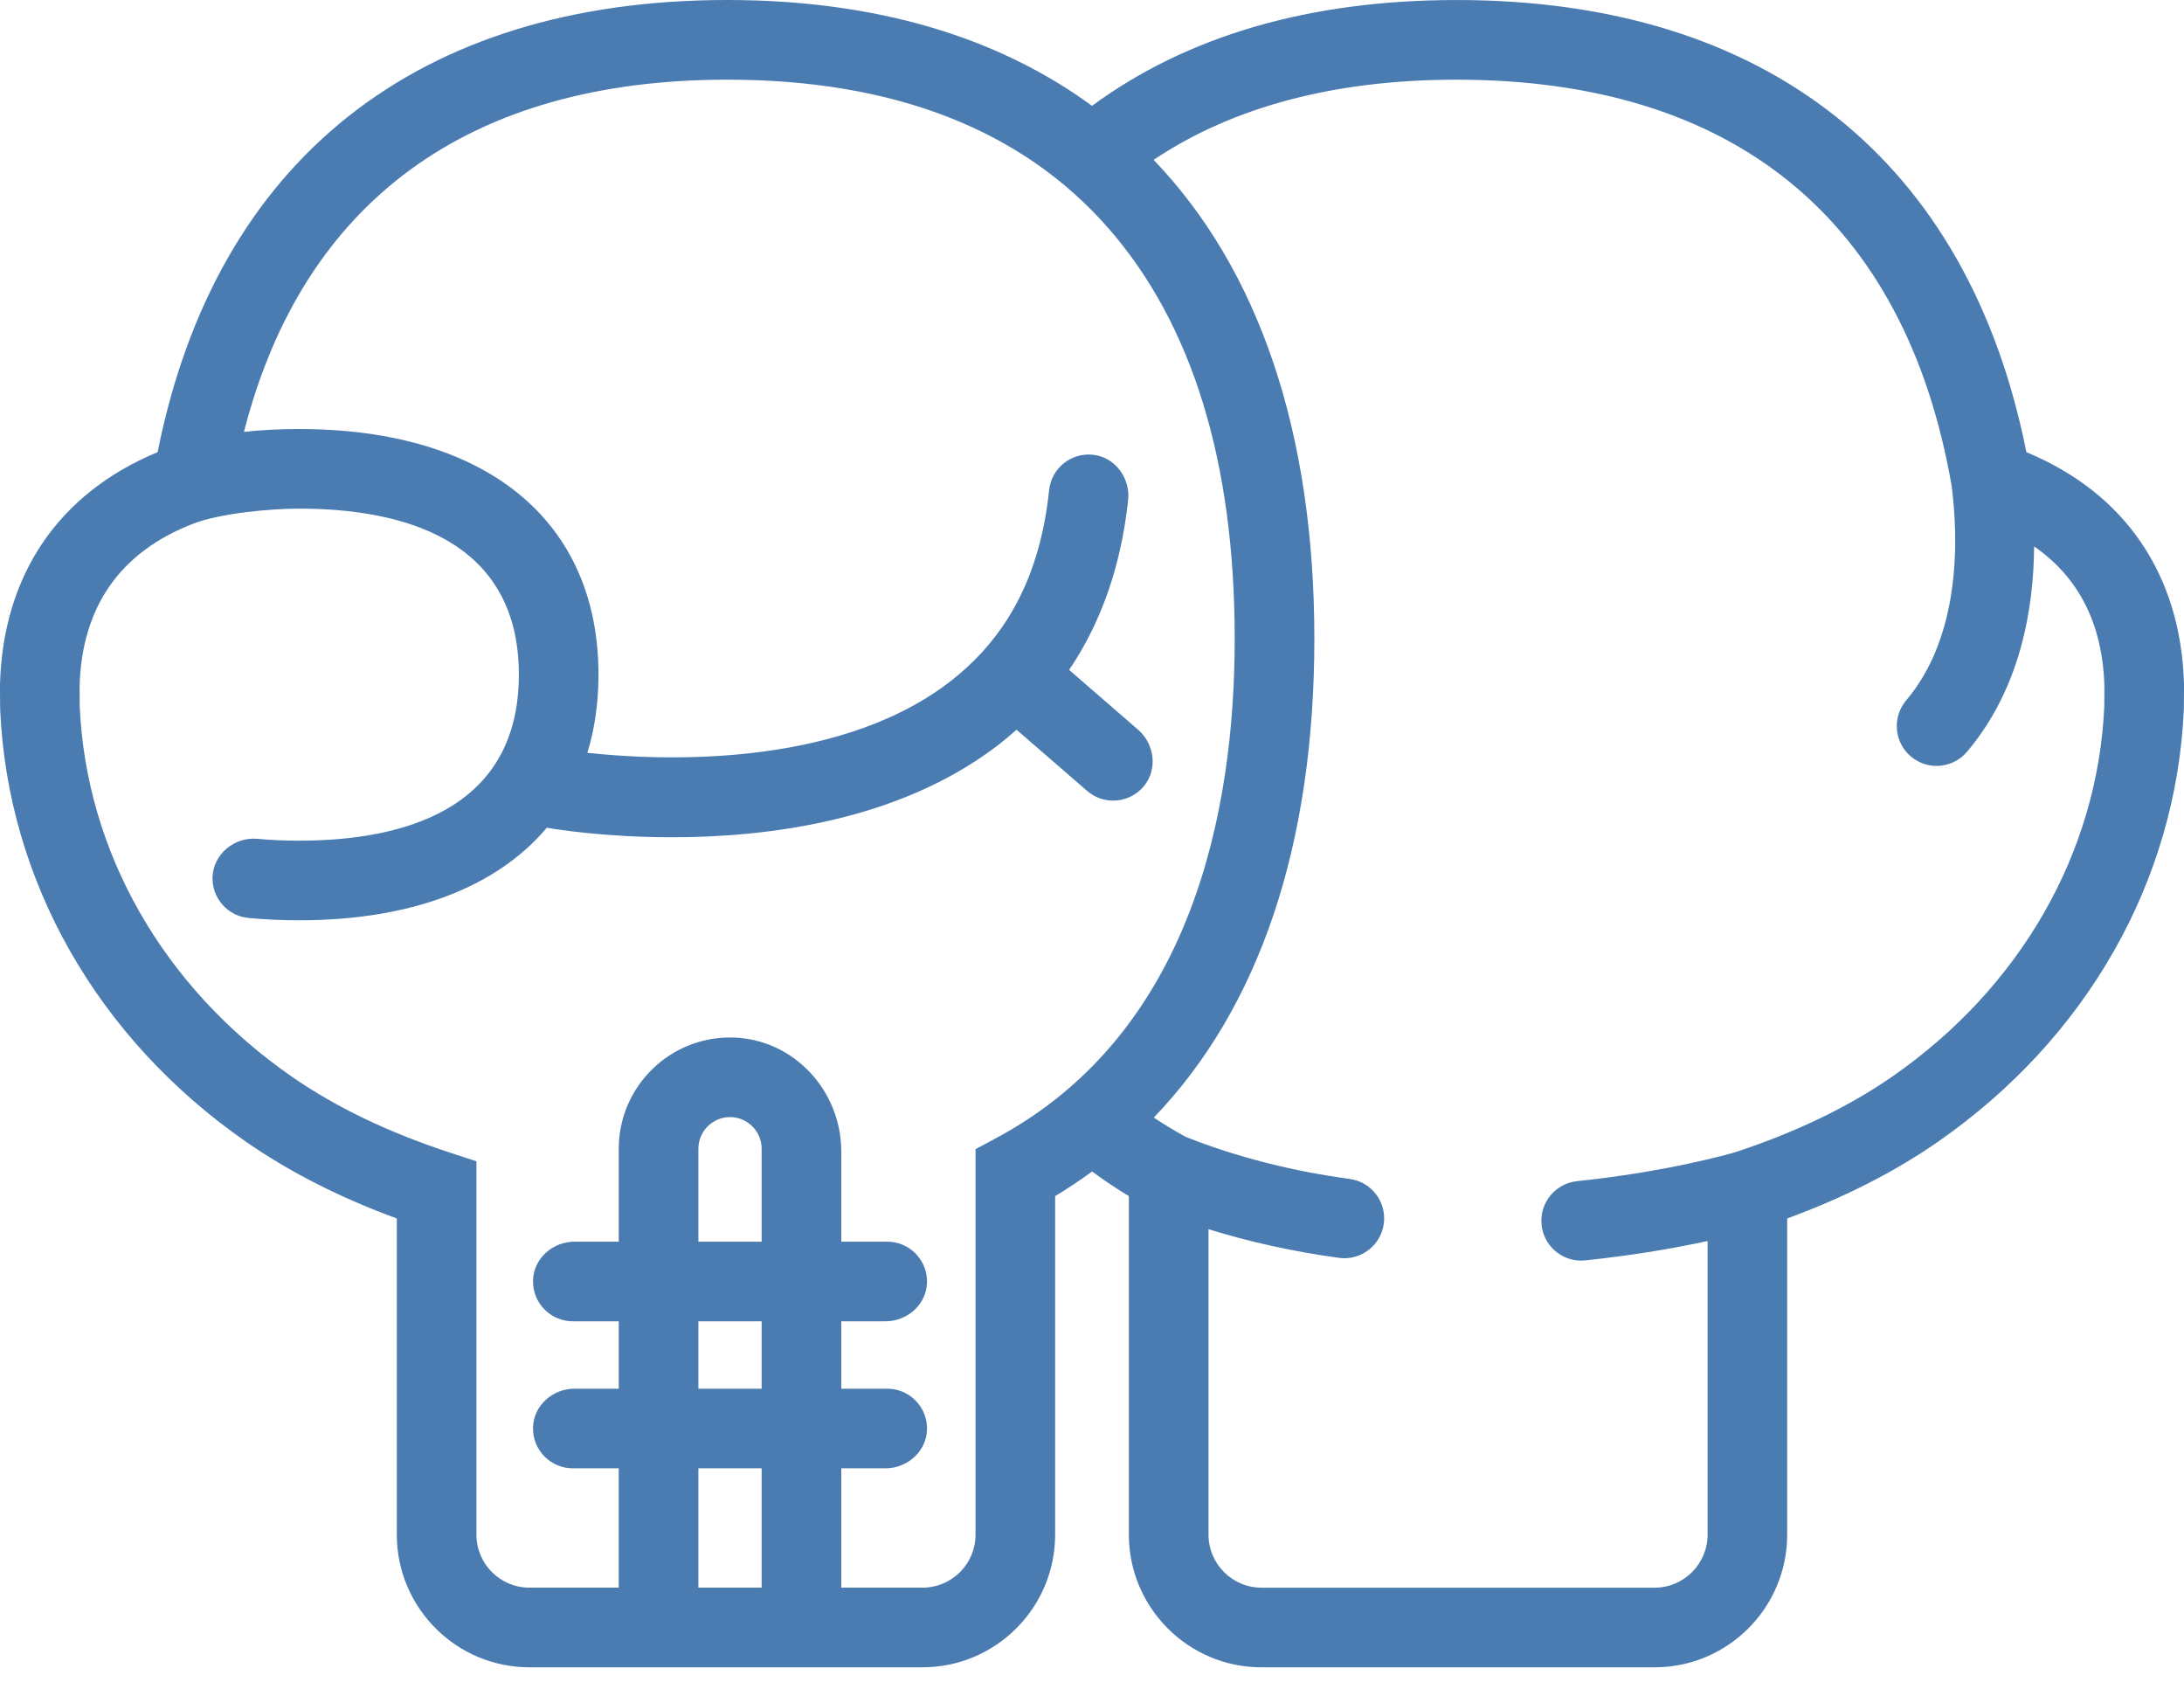
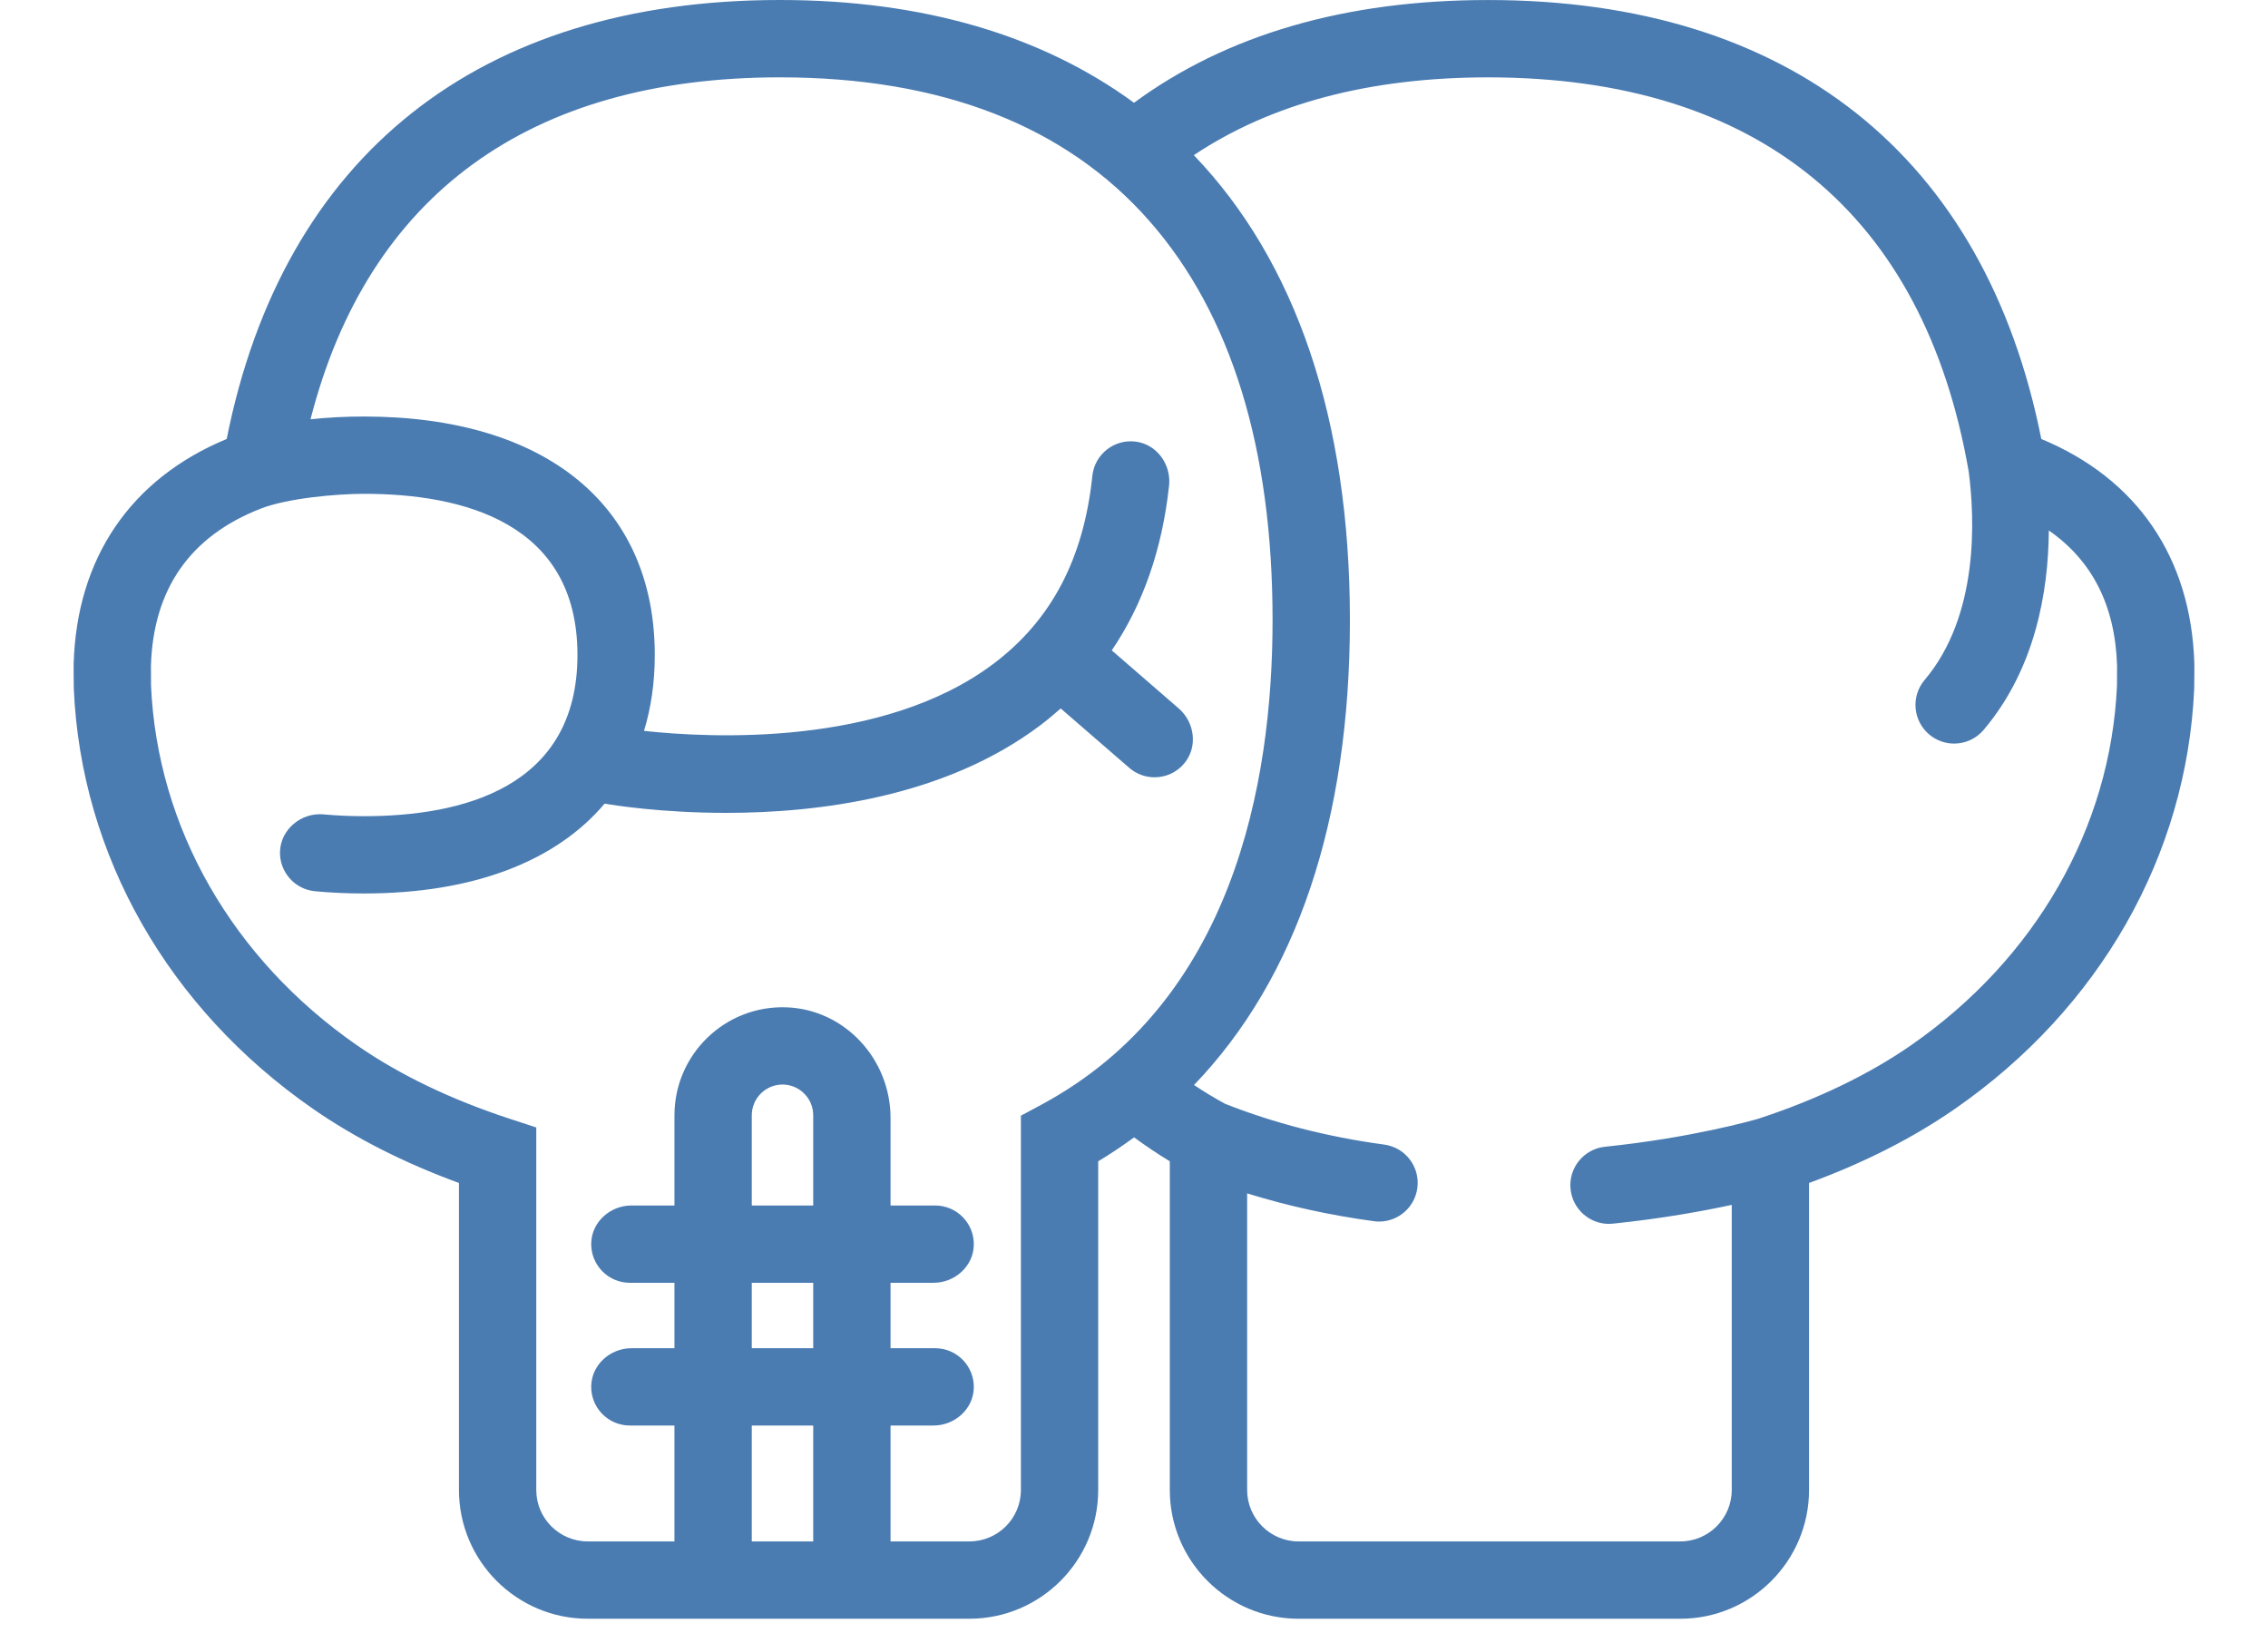
- <svg xmlns="http://www.w3.org/2000/svg" width="100px" height="77px" viewBox="0 0 100 77" version="1.1">
+ <svg xmlns="http://www.w3.org/2000/svg" width="200px" height="144px" viewBox="0 0 100 77" version="1.1">
  <g id="design" stroke="none" stroke-width="1" fill="none" fill-rule="evenodd">
    <g id="catalogue-v2" transform="translate(-1179, -508)" fill="#4A7CB2">
      <g id="icons" transform="translate(120, 468)">
        <g id="Group-2">
          <g id="boxing" transform="translate(1017, 0)">
            <path d="M142,71.319 C141.859,66.311 139.308,62.576 134.783,60.699 C132.12,47.341 122.893,40.001 108.697,40.001 C101.975,40.001 96.368,41.633 92,44.846 C87.677,41.676 82.063,40 75.302,40 C61.107,40 51.881,47.339 49.217,60.699 C44.691,62.576 42.14,66.311 42,71.319 C42,71.319 42,72.306 42.008,72.489 C42.353,80.336 46.462,87.549 53.282,92.281 C55.259,93.653 57.57,94.828 60.169,95.78 L60.169,110.256 C60.169,113.604 62.892,116.327 66.24,116.327 L84.24,116.327 C87.588,116.327 90.312,113.604 90.312,110.256 L90.312,94.758 C90.898,94.406 91.459,94.028 92.004,93.63 C92.546,94.028 93.108,94.406 93.688,94.757 L93.688,110.254 C93.688,113.604 96.412,116.328 99.76,116.328 L117.76,116.328 C121.108,116.328 123.831,113.604 123.831,110.254 L123.831,95.78 C126.429,94.828 128.74,93.653 130.717,92.281 C137.538,87.549 141.647,80.335 141.993,72.468 C142,72.286 142,71.37 142,71.37 L142,71.319 Z M76.874,96.842 L73.977,96.842 L73.977,92.588 C73.977,91.79 74.627,91.139 75.425,91.139 C76.225,91.139 76.874,91.79 76.874,92.588 L76.874,96.842 Z M73.977,103.572 L76.874,103.572 L76.874,100.487 L73.977,100.487 L73.977,103.572 Z M73.977,112.681 L76.874,112.681 L76.874,107.217 L73.977,107.217 L73.977,112.681 Z M87.627,92.092 L86.667,92.607 L86.667,110.256 C86.667,111.595 85.581,112.681 84.24,112.681 L80.52,112.681 L80.52,107.217 L82.547,107.217 C83.545,107.217 84.416,106.448 84.446,105.451 C84.476,104.419 83.649,103.572 82.623,103.572 L80.52,103.572 L80.52,100.487 L82.547,100.487 C83.545,100.487 84.416,99.718 84.446,98.721 C84.476,97.688 83.649,96.842 82.623,96.842 L80.52,96.842 L80.52,92.714 C80.52,89.955 78.379,87.603 75.622,87.498 C72.723,87.389 70.331,89.714 70.331,92.588 L70.331,96.842 L68.305,96.842 C67.307,96.842 66.436,97.611 66.406,98.609 C66.376,99.641 67.203,100.487 68.228,100.487 L70.331,100.487 L70.331,103.572 L68.304,103.572 C67.305,103.572 66.436,104.342 66.406,105.339 C66.374,106.371 67.203,107.217 68.227,107.217 L70.33,107.217 L70.33,112.681 L66.24,112.681 C64.901,112.681 63.815,111.595 63.815,110.256 L63.815,93.163 L62.559,92.751 C59.781,91.84 57.359,90.675 55.36,89.287 C49.485,85.209 45.945,79.028 45.649,72.327 C45.646,72.232 45.645,71.775 45.645,71.397 C45.753,67.772 47.496,65.277 50.83,63.98 C52.076,63.494 54.392,63.284 55.692,63.284 C60.284,63.284 65.757,64.603 65.757,70.884 C65.757,77.166 60.284,78.485 55.692,78.485 C55.041,78.485 54.399,78.456 53.781,78.4 C52.739,78.304 51.77,79.099 51.731,80.146 C51.697,81.103 52.416,81.932 53.381,82.024 C54.13,82.094 54.907,82.13 55.692,82.13 C60.837,82.13 64.738,80.618 67.038,77.893 C67.433,77.962 69.698,78.329 72.766,78.329 C77.118,78.329 83.074,77.589 87.563,74.213 C87.906,73.955 88.231,73.684 88.544,73.405 L91.777,76.206 C92.122,76.505 92.546,76.651 92.969,76.651 C93.498,76.651 94.024,76.424 94.385,75.978 C95.015,75.204 94.861,74.055 94.107,73.402 L90.952,70.667 C92.423,68.497 93.33,65.9 93.654,62.898 C93.761,61.9 93.076,60.95 92.082,60.823 C91.062,60.692 90.142,61.425 90.036,62.441 C89.628,66.343 88.107,69.238 85.382,71.292 C80.159,75.228 72.005,74.801 68.895,74.463 C69.229,73.372 69.403,72.176 69.403,70.885 C69.403,63.843 64.278,59.64 55.692,59.64 C54.816,59.64 53.976,59.684 53.17,59.77 C55.876,49.208 63.476,43.647 75.302,43.647 C82.926,43.647 88.796,45.933 92.746,50.443 C96.587,54.828 98.534,61.151 98.534,69.238 C98.534,76.991 96.642,87.249 87.627,92.092 Z M138.351,72.327 C138.055,79.027 134.516,85.208 128.639,89.287 C126.641,90.672 124.221,91.838 121.45,92.748 C121.133,92.84 118.275,93.651 114.21,94.072 C113.209,94.176 112.481,95.072 112.585,96.073 C112.683,97.011 113.473,97.709 114.396,97.709 C114.459,97.709 114.522,97.705 114.586,97.698 C116.877,97.461 118.803,97.112 120.186,96.813 L120.186,110.254 C120.186,111.593 119.098,112.682 117.76,112.682 L99.76,112.682 C98.422,112.682 97.335,111.593 97.335,110.254 L97.335,96.271 C99.231,96.859 101.229,97.3 103.309,97.582 C103.392,97.594 103.474,97.6 103.556,97.6 C104.455,97.6 105.237,96.935 105.36,96.021 C105.496,95.023 104.797,94.105 103.799,93.97 C101.119,93.607 98.596,92.958 96.294,92.046 C95.79,91.772 95.303,91.476 94.83,91.161 C99.661,86.135 102.181,78.689 102.181,69.238 C102.181,59.734 99.612,52.308 94.821,47.317 C98.463,44.883 103.118,43.648 108.697,43.648 C121.417,43.648 129.251,50.078 131.361,62.244 C131.648,64.458 131.848,69.027 129.281,72.061 C128.631,72.829 128.726,73.98 129.494,74.63 C129.837,74.92 130.254,75.062 130.671,75.062 C131.189,75.062 131.703,74.842 132.063,74.417 C134.494,71.545 135.118,67.906 135.137,65.014 C137.189,66.434 138.27,68.57 138.355,71.397 C138.355,71.538 138.355,72.196 138.351,72.327 Z" id="Fill-1" />
          </g>
        </g>
      </g>
    </g>
  </g>
</svg>
